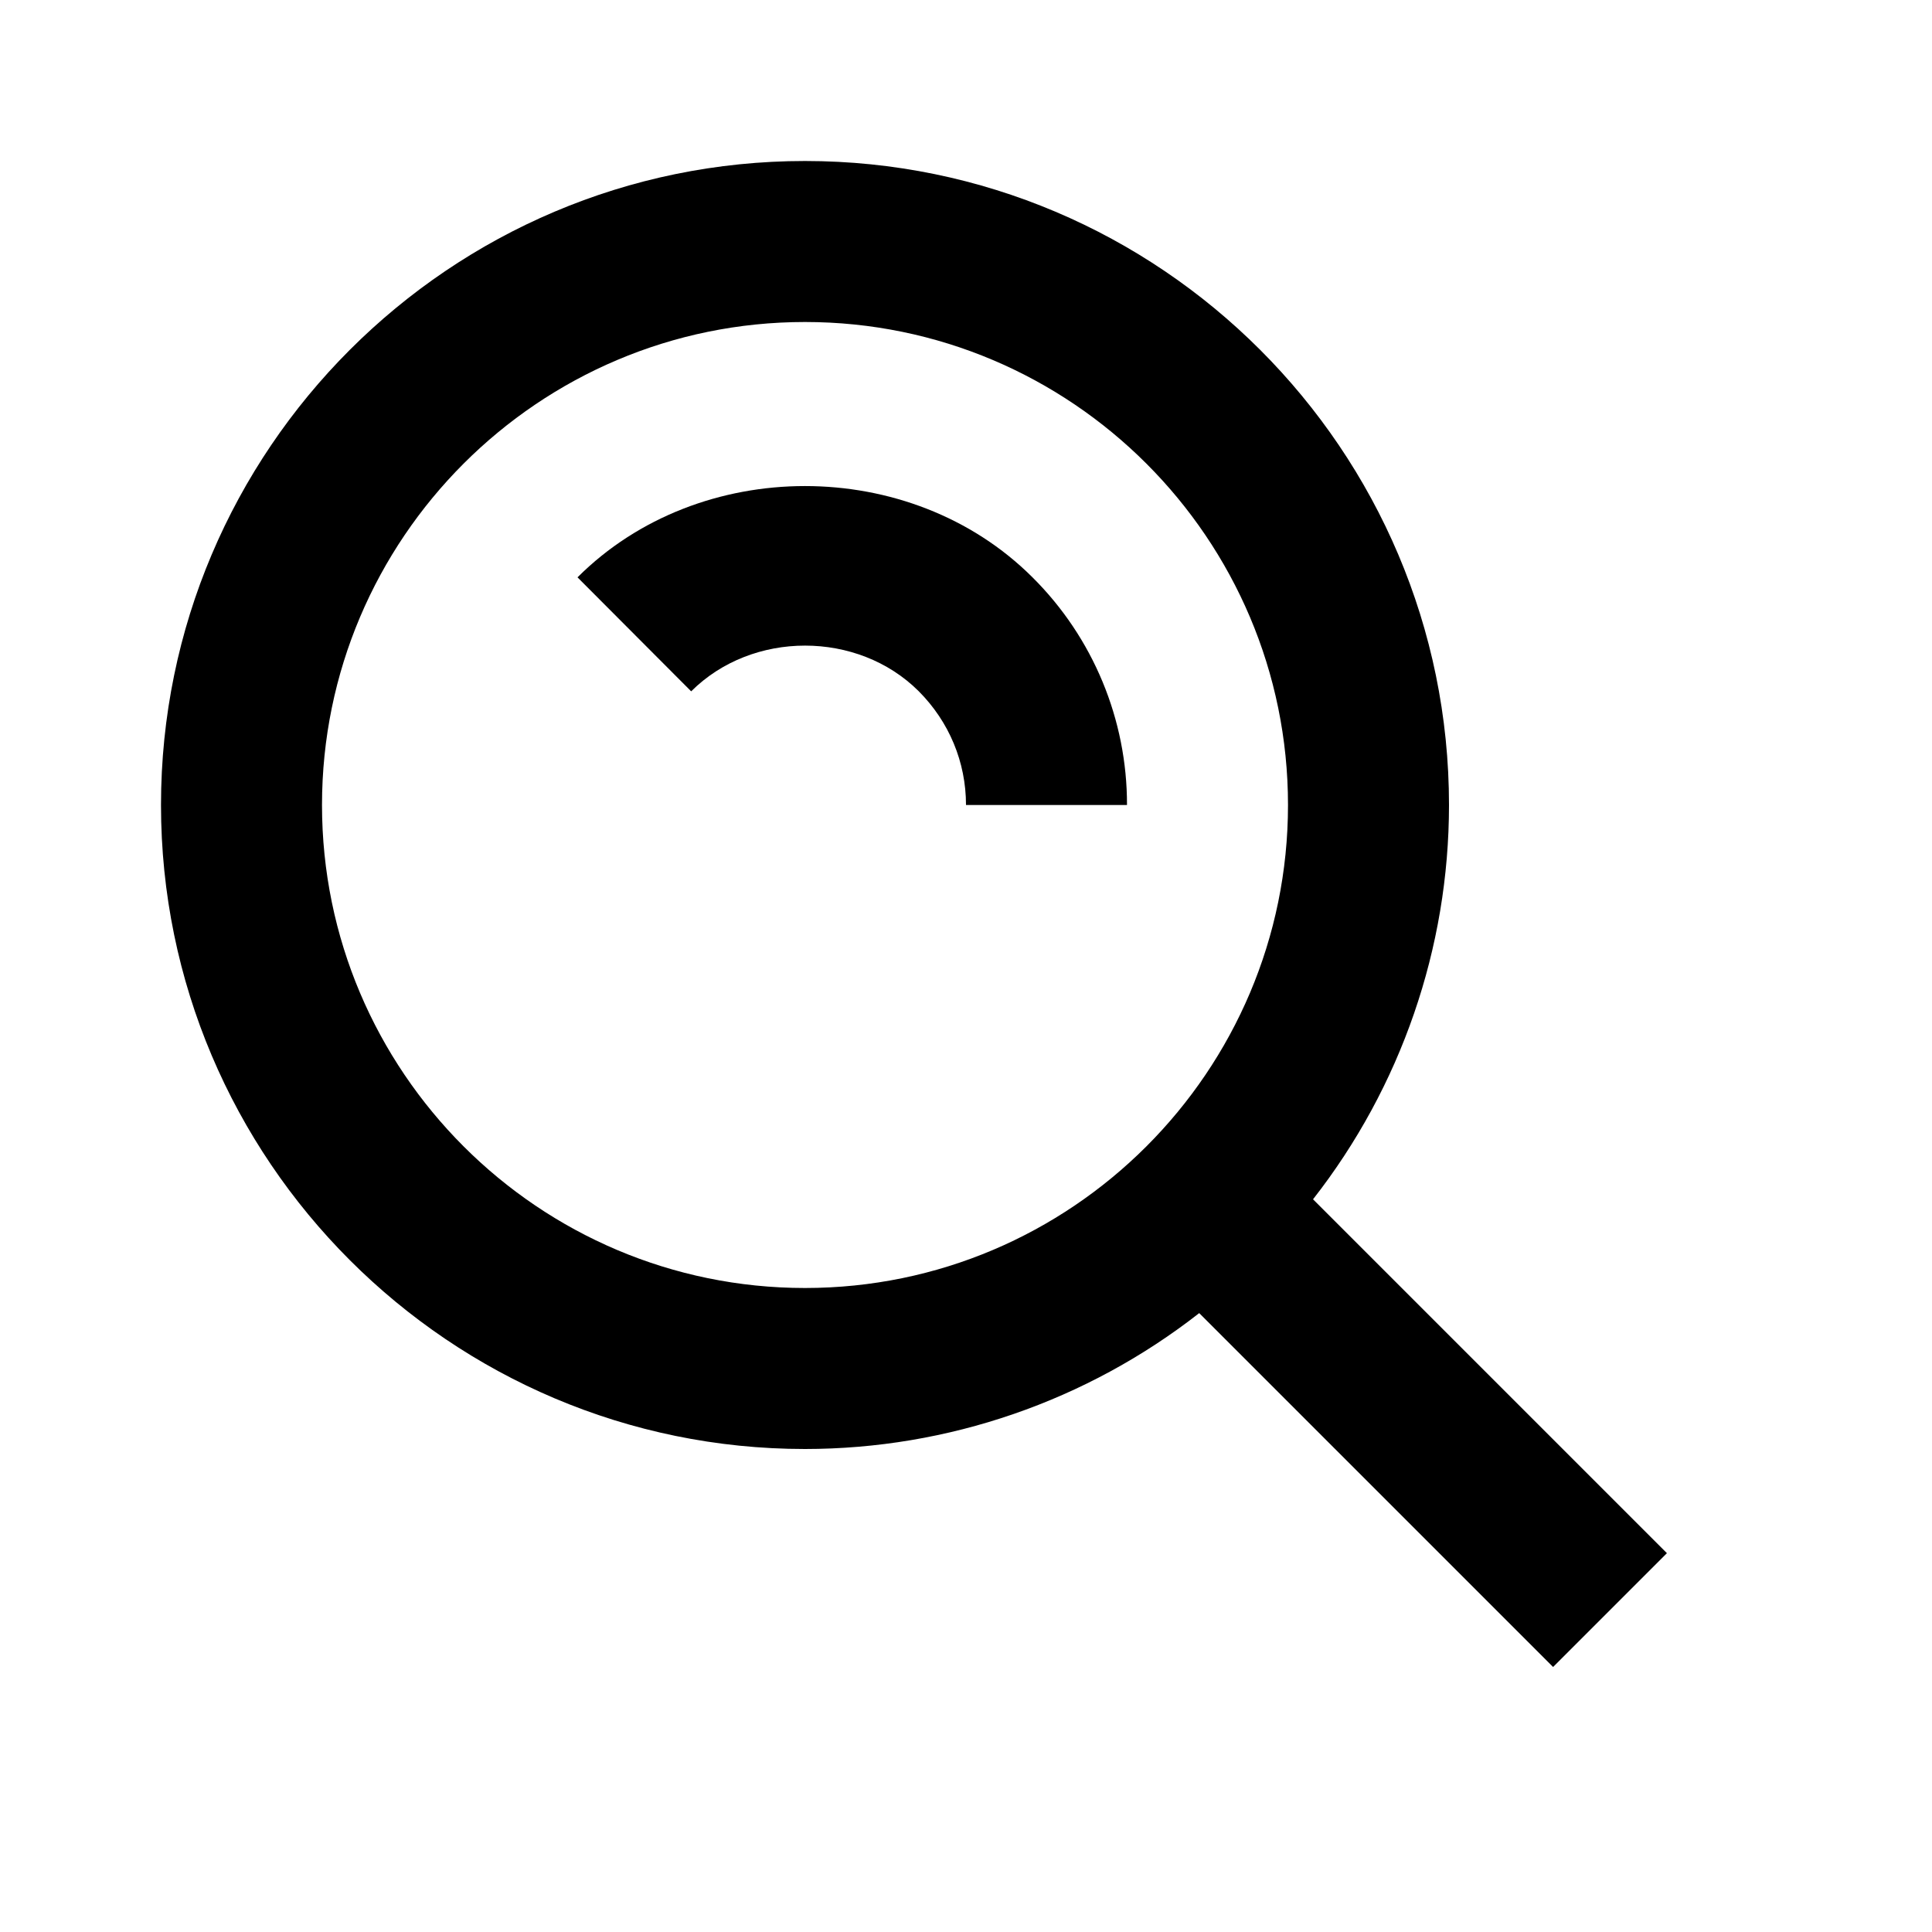
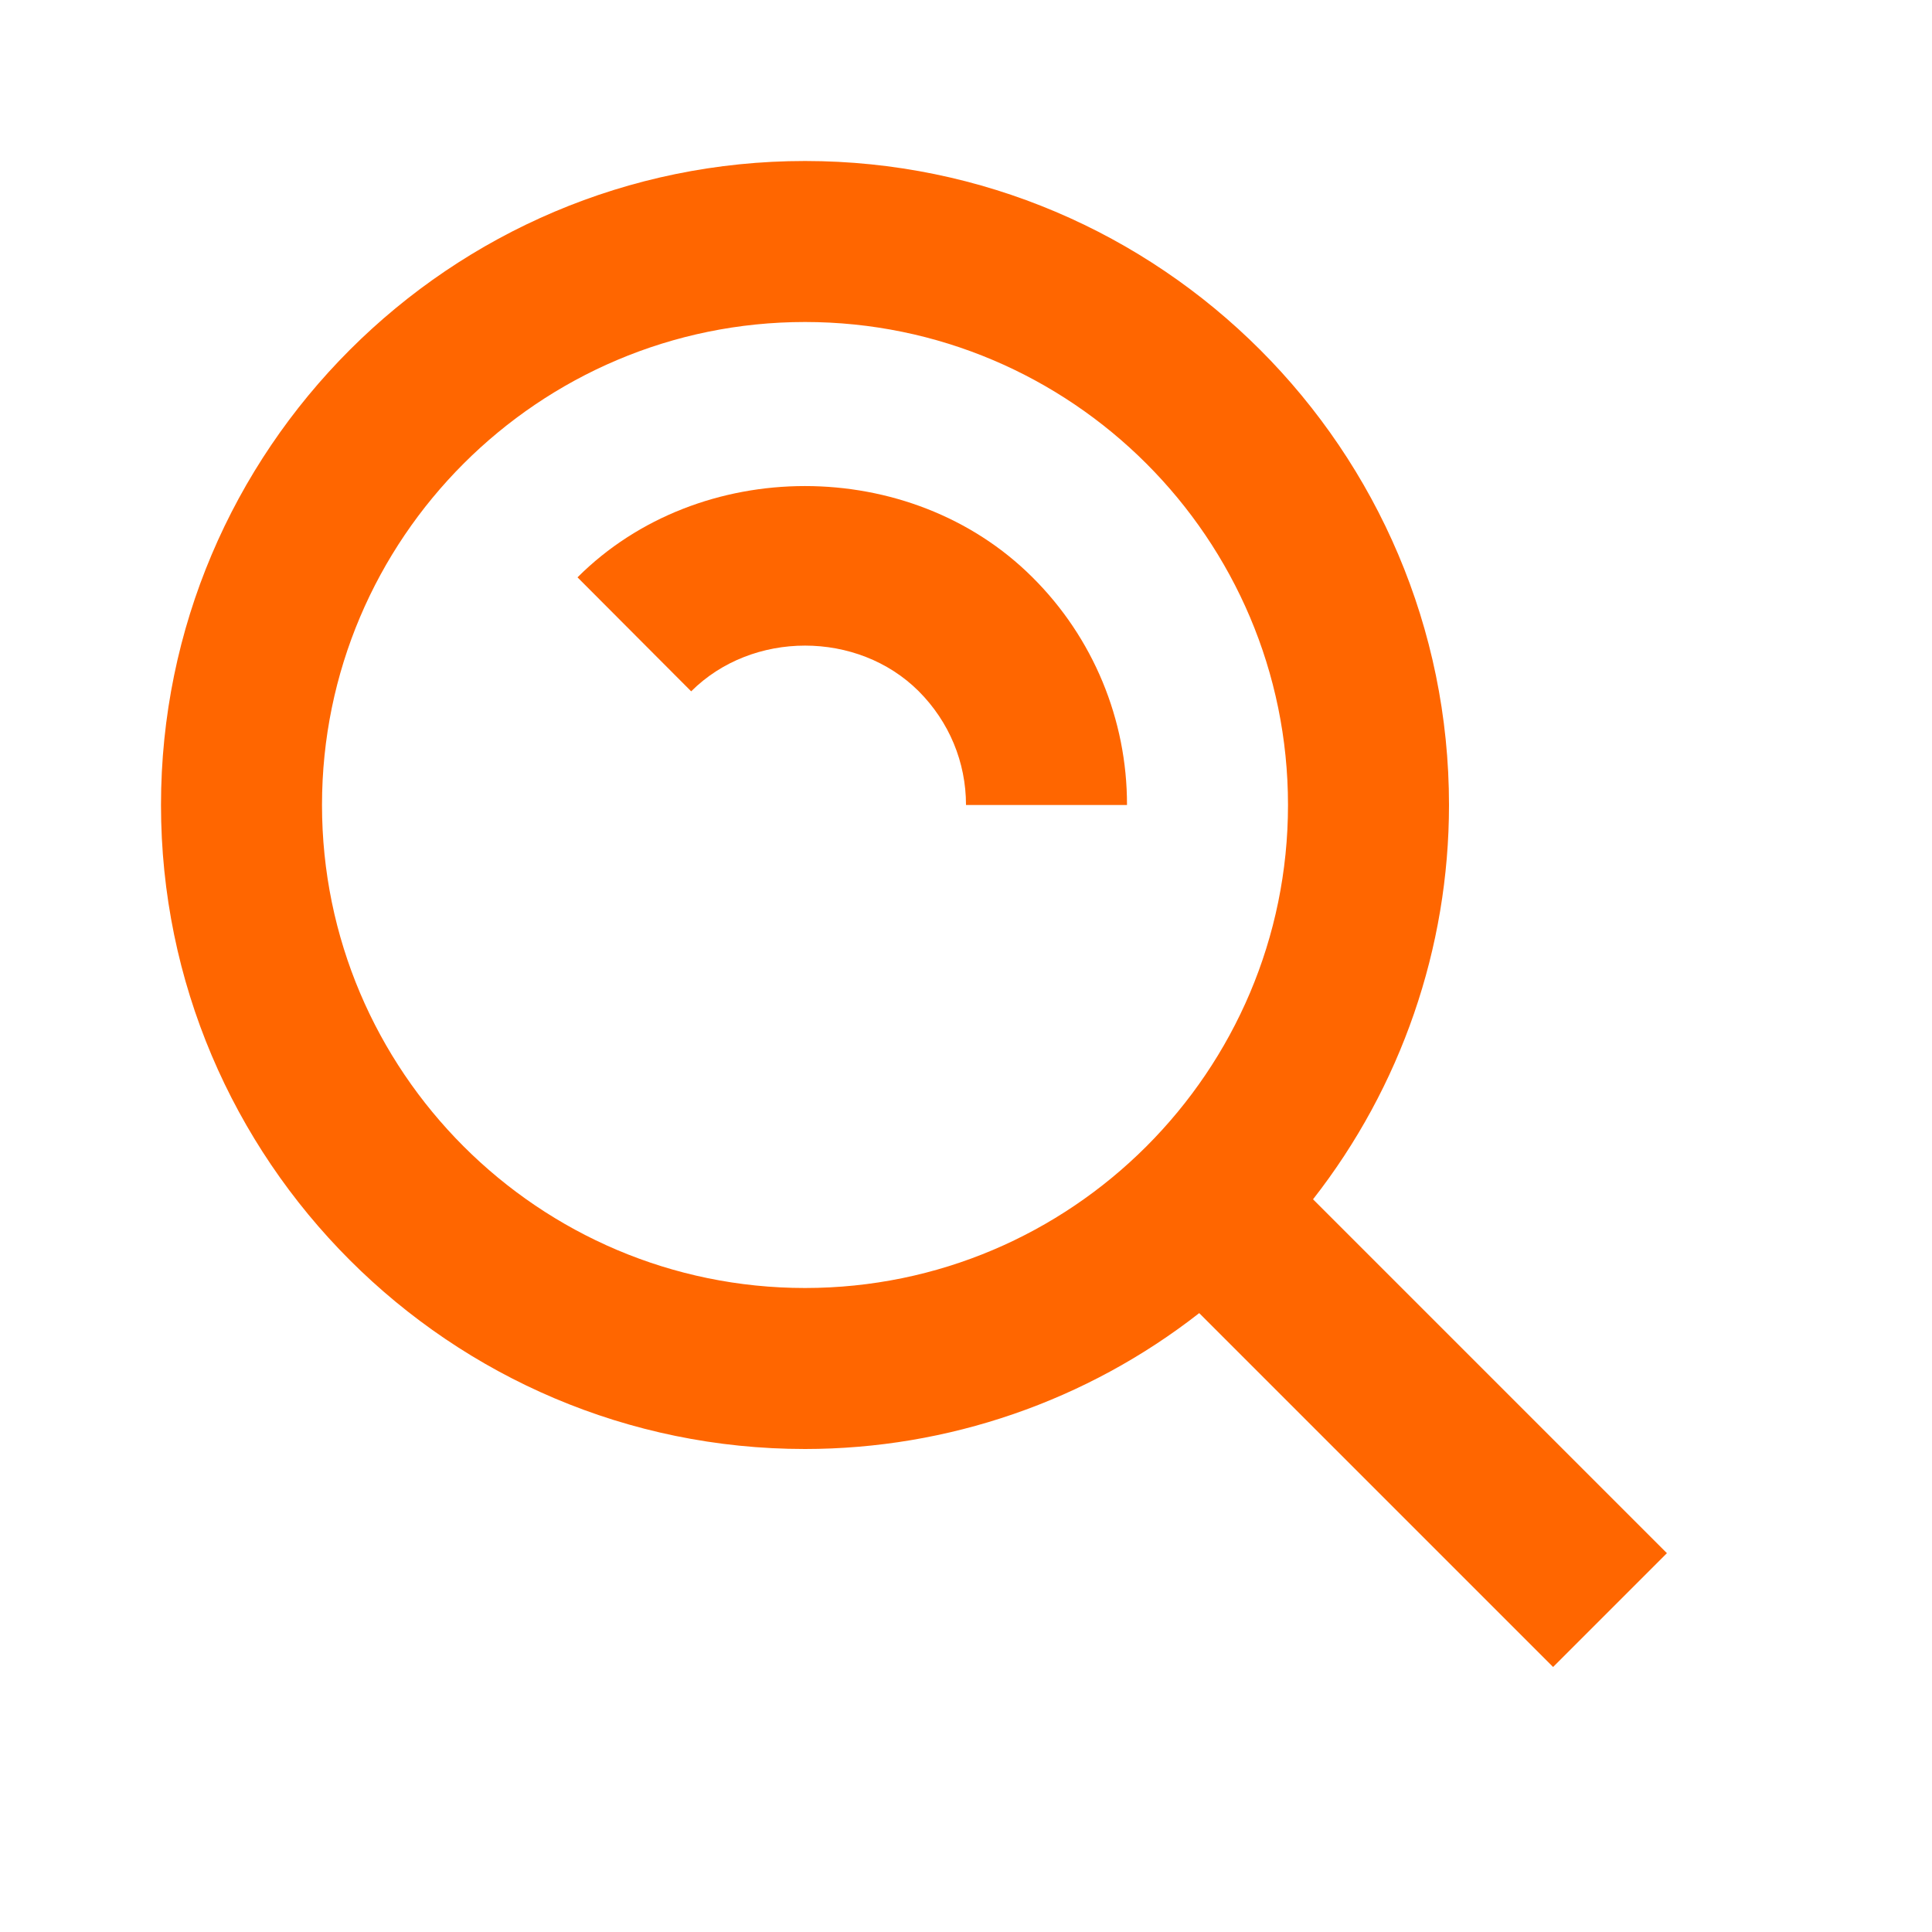
- <svg xmlns="http://www.w3.org/2000/svg" width="24" height="24" viewBox="0 0 24 24">
+ <svg xmlns="http://www.w3.org/2000/svg" width="24" height="24" viewBox="0 0 24 24" fill="#FF6600">
  <path d="M10 18a7.952 7.952 0 0 0 4.897-1.688l4.396 4.396 1.414-1.414-4.396-4.396A7.952 7.952 0 0 0 18 10c0-4.411-3.589-8-8-8s-8 3.589-8 8 3.589 8 8 8zm0-14c3.309 0 6 2.691 6 6s-2.691 6-6 6-6-2.691-6-6 2.691-6 6-6z" />
  <path d="M11.412 8.586c.379.38.588.882.588 1.414h2a3.977 3.977 0 0 0-1.174-2.828c-1.514-1.512-4.139-1.512-5.652 0l1.412 1.416c.76-.758 2.07-.756 2.826-.002z" />
</svg>
